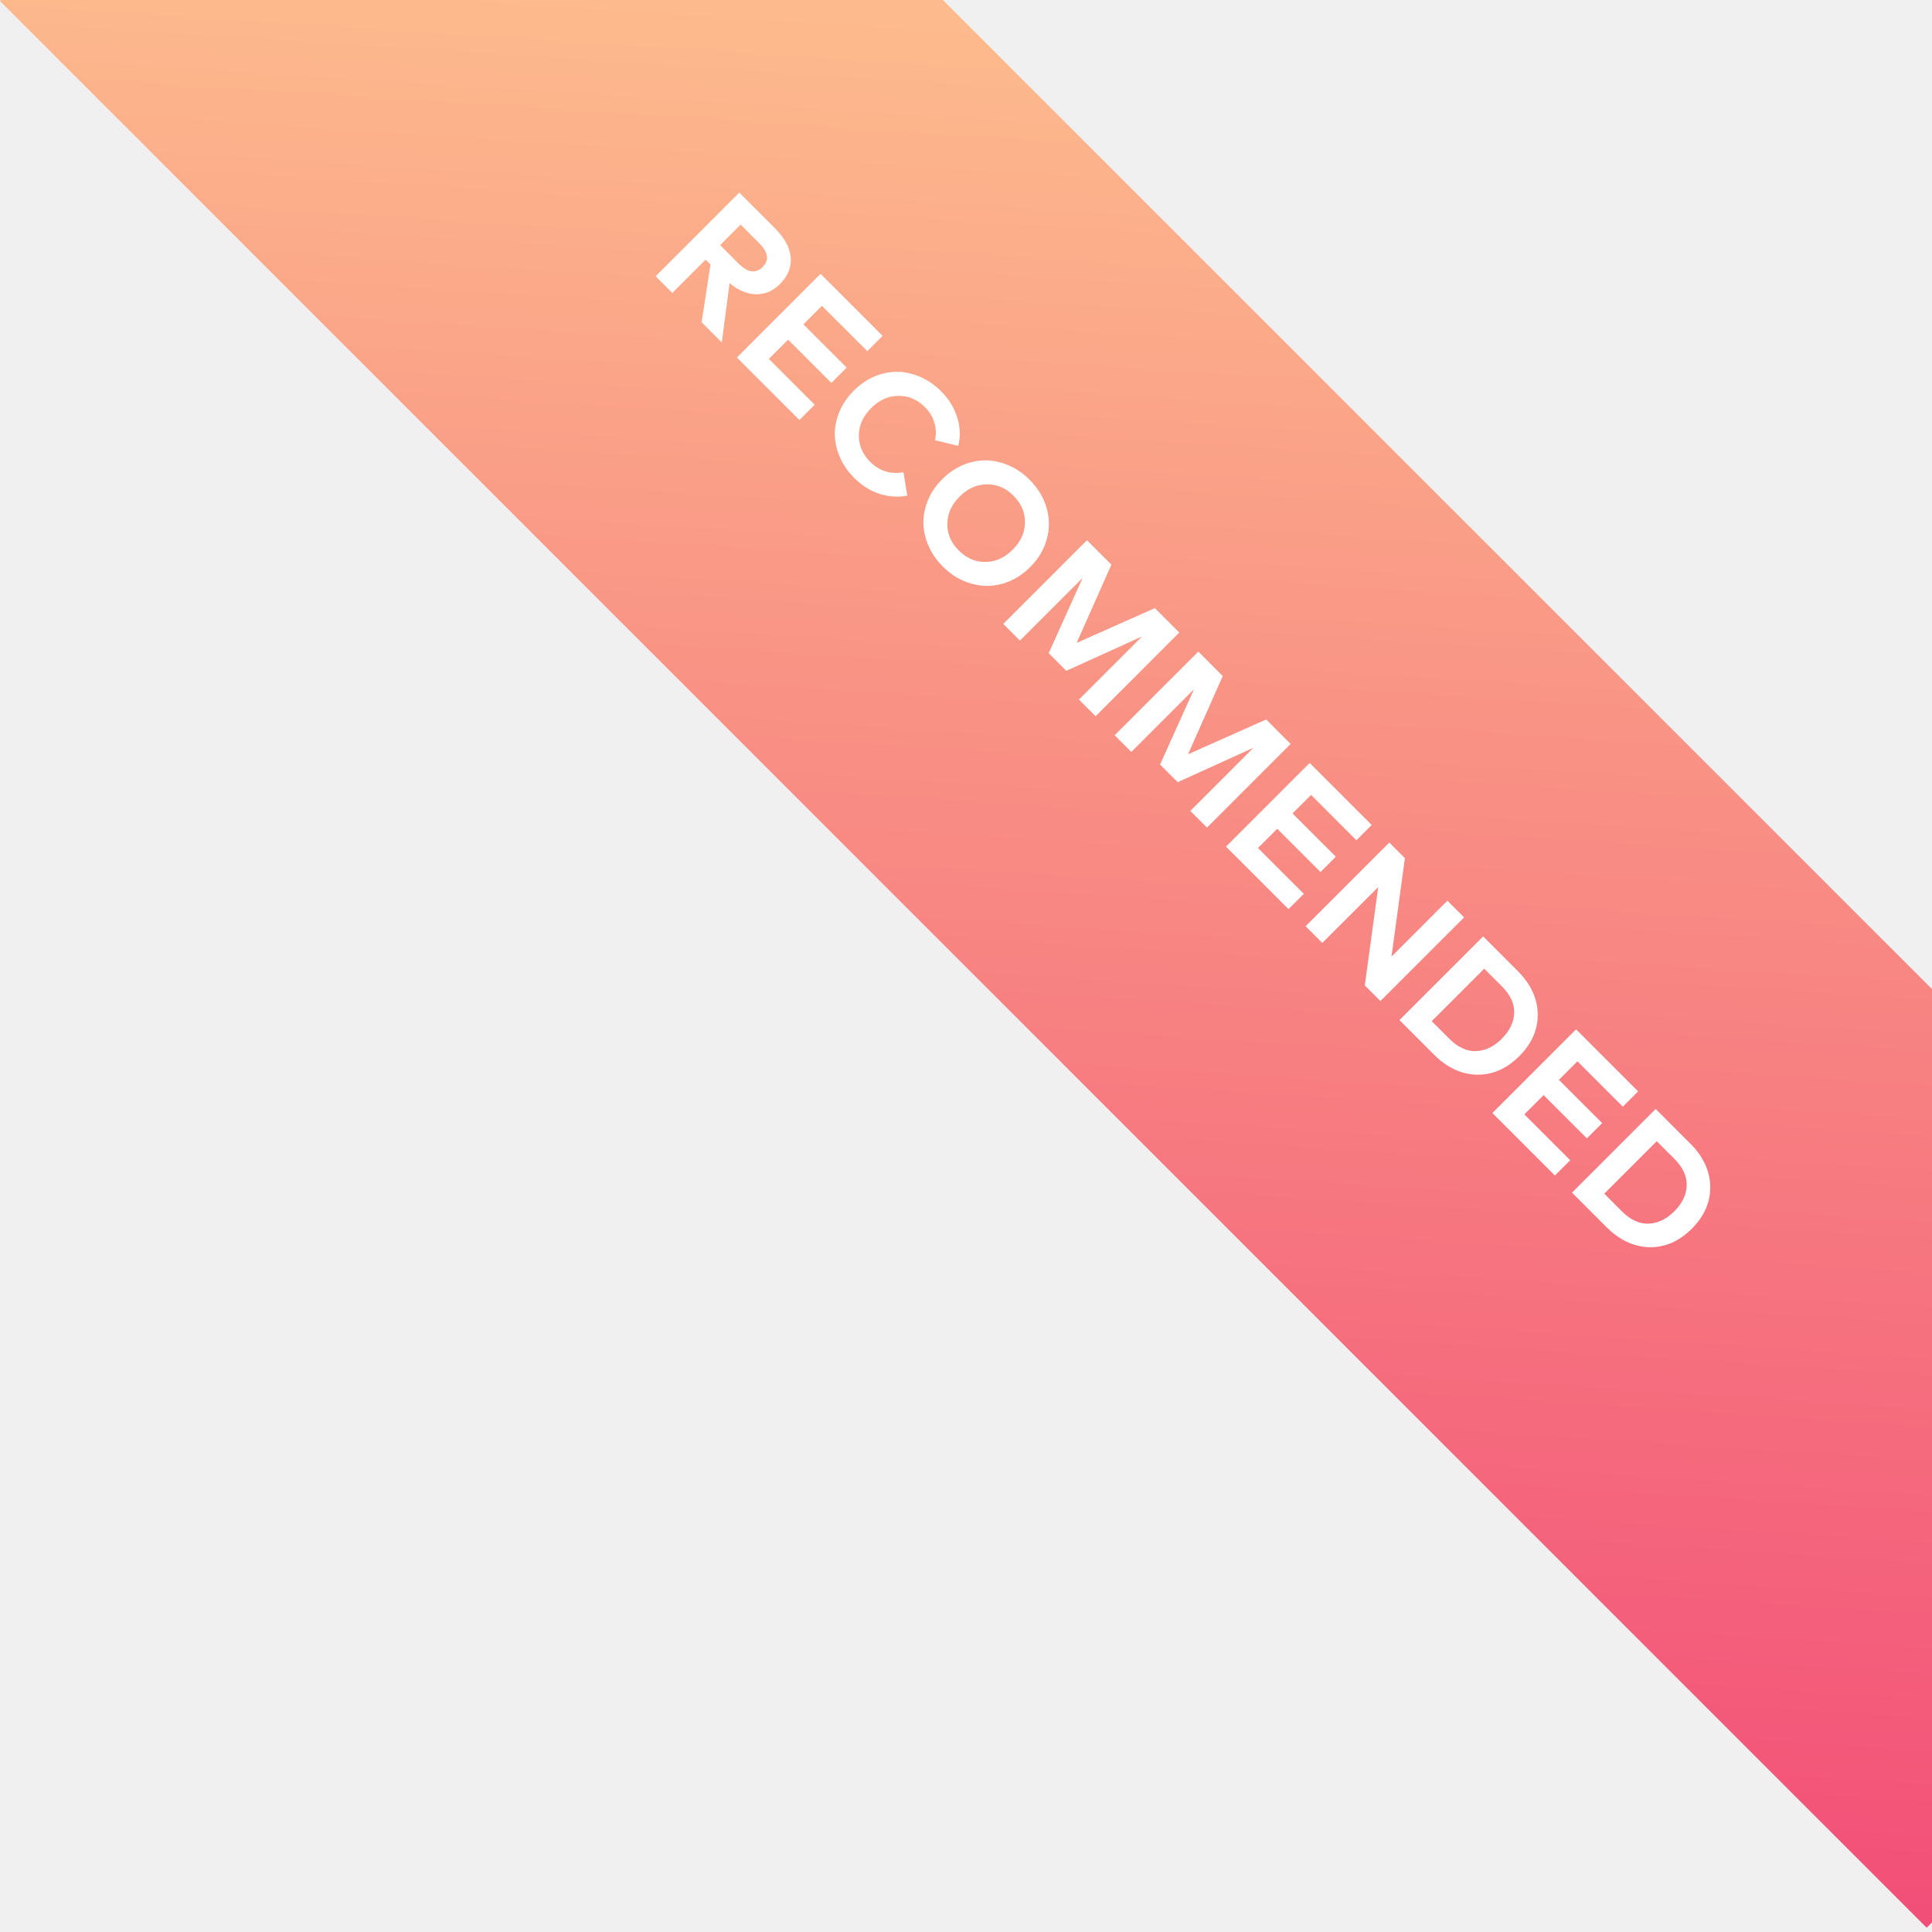
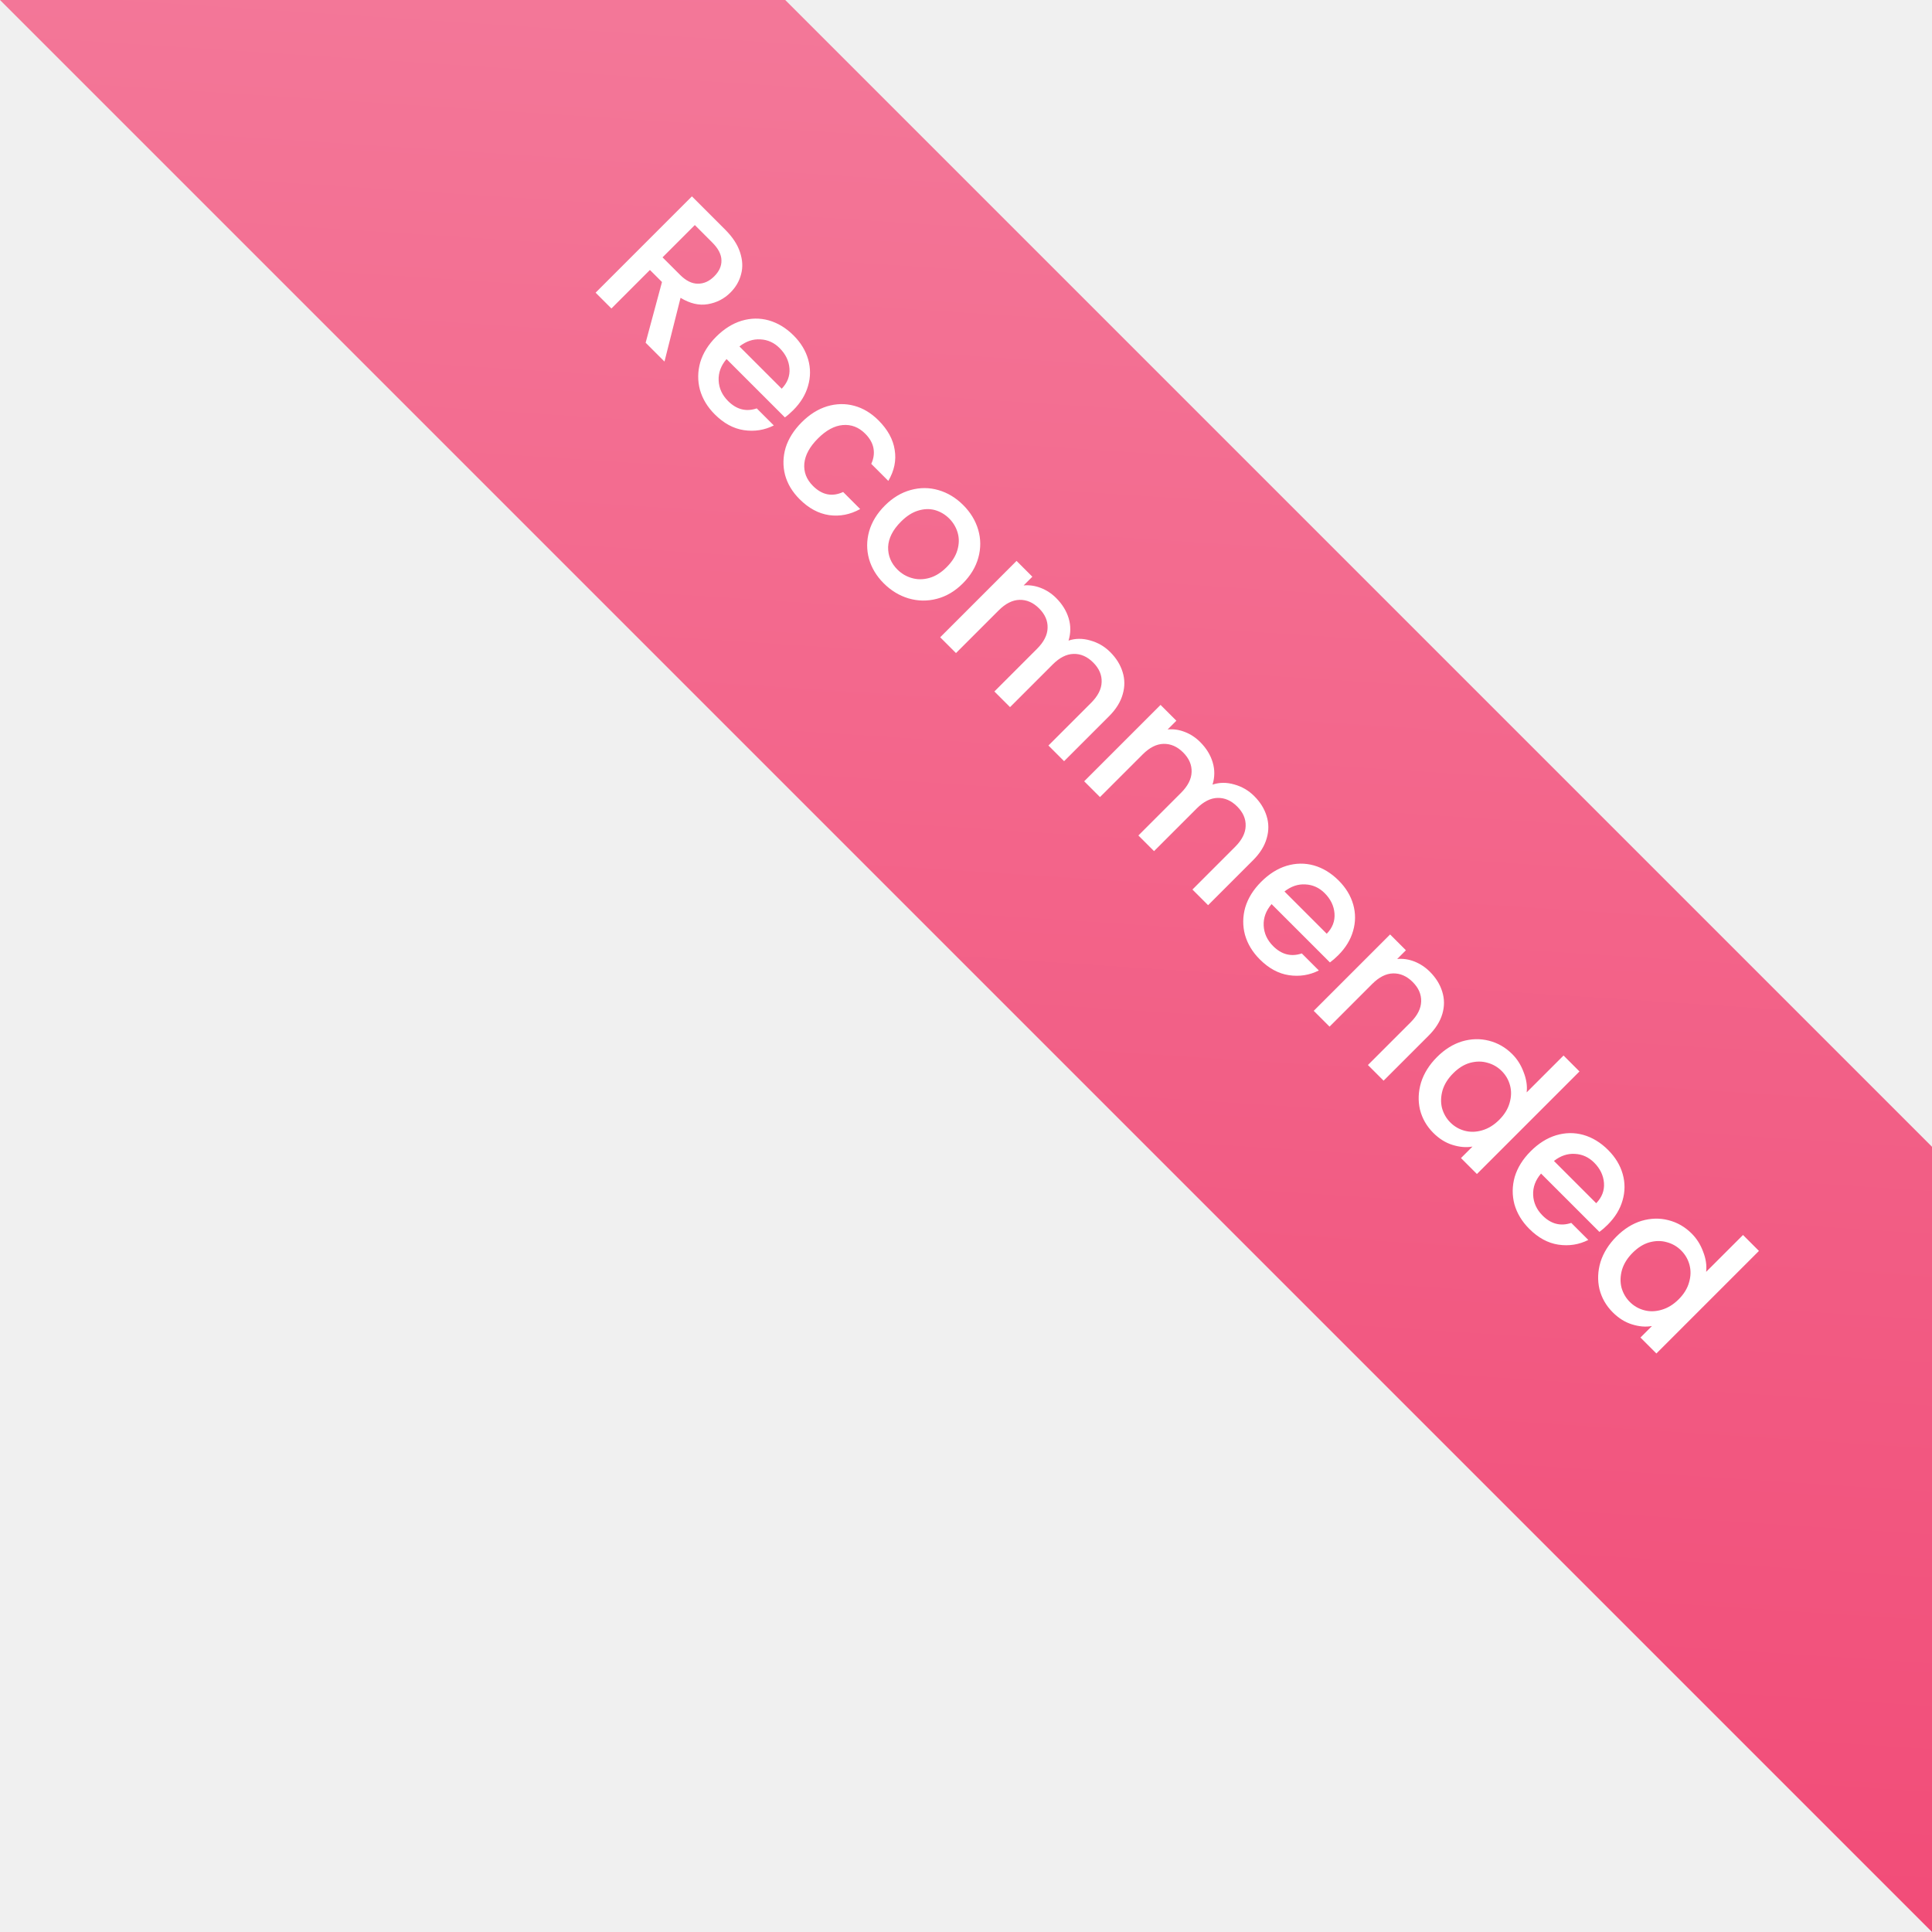
- <svg xmlns="http://www.w3.org/2000/svg" width="160" height="160" viewBox="0 0 160 160" fill="none">
-   <path fill-rule="evenodd" clip-rule="evenodd" d="M0 0.087L0.087 0H78.087L160 81.913V159.206L159.559 159.647L0 0.087Z" fill="url(#paint0_linear_2326_643)" />
-   <path d="M61.226 15.949L64.157 18.879C64.975 19.698 65.417 20.509 65.483 21.314C65.556 22.12 65.257 22.857 64.587 23.527C64.016 24.098 63.36 24.378 62.617 24.369C61.878 24.355 61.146 24.048 60.42 23.448L59.776 28.358L58.103 26.685L58.841 21.909L58.435 21.503L55.678 24.26L54.297 22.879L61.226 15.949ZM62.86 20.127L61.335 18.602L59.638 20.3L61.162 21.824C61.924 22.587 62.593 22.681 63.167 22.106C63.724 21.549 63.622 20.889 62.86 20.127ZM67.47 33.517L66.203 34.785L61.025 29.607L67.955 22.677L73.093 27.815L71.826 29.082L68.069 25.326L66.534 26.86L70.118 30.444L68.851 31.711L65.267 28.127L63.673 29.721L67.47 33.517ZM77.935 32.4C78.575 33.04 79.021 33.763 79.271 34.568C79.529 35.373 79.555 36.159 79.351 36.924L77.435 36.464C77.541 35.962 77.522 35.476 77.381 35.004C77.242 34.529 76.981 34.1 76.599 33.717C75.965 33.083 75.231 32.771 74.396 32.781C73.561 32.791 72.81 33.129 72.144 33.796C71.464 34.482 71.124 35.241 71.124 36.073C71.127 36.901 71.441 37.627 72.065 38.251C72.444 38.63 72.868 38.893 73.337 39.038C73.809 39.18 74.303 39.203 74.822 39.107L75.138 41.047C74.366 41.193 73.596 41.141 72.827 40.894C72.065 40.646 71.372 40.211 70.748 39.587C70.223 39.062 69.824 38.485 69.55 37.855C69.279 37.221 69.141 36.588 69.134 35.954C69.134 35.321 69.266 34.69 69.53 34.063C69.798 33.44 70.189 32.87 70.703 32.356C71.218 31.841 71.787 31.45 72.411 31.183C73.038 30.919 73.667 30.788 74.297 30.791C74.934 30.795 75.567 30.933 76.198 31.207C76.831 31.478 77.41 31.875 77.935 32.4ZM85.263 39.728C85.963 40.428 86.434 41.21 86.679 42.074C86.926 42.942 86.929 43.803 86.689 44.658C86.454 45.513 85.996 46.282 85.312 46.965C84.629 47.648 83.859 48.108 83.001 48.346C82.15 48.583 81.29 48.578 80.422 48.331C79.558 48.087 78.775 47.615 78.076 46.915C77.551 46.39 77.154 45.811 76.883 45.178C76.612 44.544 76.475 43.909 76.472 43.272C76.472 42.639 76.603 42.01 76.863 41.386C77.13 40.763 77.52 40.195 78.031 39.684C78.543 39.172 79.109 38.784 79.729 38.52C80.356 38.256 80.986 38.124 81.62 38.124C82.257 38.128 82.892 38.265 83.526 38.535C84.159 38.806 84.738 39.203 85.263 39.728ZM83.936 41.055C83.296 40.414 82.559 40.099 81.724 40.109C80.892 40.116 80.142 40.454 79.472 41.124C78.802 41.794 78.462 42.546 78.452 43.381C78.445 44.213 78.762 44.948 79.402 45.589C80.046 46.232 80.782 46.549 81.61 46.539C82.445 46.529 83.197 46.189 83.867 45.519C84.537 44.849 84.875 44.099 84.882 43.267C84.895 42.436 84.58 41.698 83.936 41.055ZM97.663 52.386L90.734 59.316L89.353 57.935L94.585 52.703L88.308 55.554L86.848 54.094L89.66 47.857L84.468 53.049L83.087 51.668L90.016 44.739L92.041 46.763L89.165 53.242L95.639 50.362L97.663 52.386ZM106.886 61.609L99.957 68.538L98.576 67.157L103.808 61.926L97.531 64.777L96.071 63.316L98.883 57.08L93.69 62.272L92.309 60.891L99.239 53.962L101.263 55.986L98.388 62.465L104.862 59.584L106.886 61.609ZM107.977 74.024L106.709 75.291L101.532 70.114L108.462 63.184L113.6 68.322L112.332 69.589L108.576 65.832L107.041 67.367L110.625 70.95L109.358 72.218L105.774 68.634L104.18 70.228L107.977 74.024ZM121.252 75.975L114.322 82.904L113.026 81.607L114.139 73.465L109.506 78.088L108.125 76.707L115.055 69.778L116.347 71.069L115.238 79.217L119.866 74.589L121.252 75.975ZM122.828 77.55L125.684 80.406C126.769 81.492 127.324 82.68 127.347 83.97C127.37 85.26 126.86 86.427 125.817 87.469C124.774 88.512 123.608 89.022 122.318 88.999C121.028 88.976 119.84 88.421 118.754 87.336L115.898 84.48L122.828 77.55ZM124.377 81.683L122.917 80.223L118.571 84.569L120.031 86.029C120.737 86.735 121.473 87.075 122.239 87.049C123.007 87.019 123.719 86.677 124.372 86.024C125.032 85.364 125.373 84.653 125.396 83.891C125.423 83.125 125.083 82.389 124.377 81.683ZM130.038 96.085L128.771 97.353L123.593 92.175L130.523 85.245L135.661 90.383L134.394 91.65L130.637 87.894L129.102 89.428L132.686 93.012L131.419 94.279L127.835 90.695L126.241 92.289L130.038 96.085ZM137.116 91.839L139.972 94.695C141.058 95.78 141.612 96.968 141.635 98.258C141.658 99.549 141.149 100.715 140.106 101.758C139.063 102.801 137.897 103.311 136.606 103.287C135.316 103.264 134.128 102.71 133.042 101.624L130.186 98.768L137.116 91.839ZM138.665 95.972L137.205 94.511L132.859 98.857L134.319 100.318C135.026 101.024 135.762 101.364 136.527 101.337C137.296 101.308 138.007 100.966 138.66 100.313C139.32 99.653 139.662 98.942 139.685 98.179C139.711 97.414 139.372 96.678 138.665 95.972Z" fill="white" />
+ <svg xmlns="http://www.w3.org/2000/svg" width="138" height="138" viewBox="0 0 138 138" fill="none">
+   <path fill-rule="evenodd" clip-rule="evenodd" d="M138 138L0 0H56.087L138 81.913V138Z" fill="url(#paint0_linear_5425_21217)" />
+   <path d="M46.117 24.48L47.285 20.144L46.423 19.283L43.672 22.035L42.543 20.906L49.423 14.026L51.799 16.402C52.327 16.93 52.68 17.468 52.858 18.016C53.043 18.57 53.069 19.091 52.937 19.58C52.812 20.075 52.558 20.514 52.175 20.896C51.726 21.345 51.185 21.622 50.552 21.728C49.931 21.834 49.285 21.682 48.611 21.273L47.463 25.826L46.117 24.48ZM47.324 18.382L48.572 19.629C48.994 20.052 49.416 20.263 49.839 20.263C50.268 20.27 50.66 20.095 51.017 19.738C51.373 19.382 51.545 18.999 51.532 18.59C51.525 18.174 51.307 17.752 50.878 17.323L49.631 16.075L47.324 18.382ZM56.658 29.299C56.453 29.504 56.255 29.676 56.064 29.814L51.896 25.647C51.494 26.115 51.306 26.627 51.332 27.181C51.358 27.735 51.583 28.224 52.005 28.646C52.612 29.253 53.295 29.428 54.054 29.171L55.272 30.389C54.605 30.725 53.893 30.837 53.134 30.725C52.388 30.613 51.695 30.237 51.055 29.596C50.533 29.075 50.18 28.491 49.996 27.844C49.824 27.198 49.831 26.544 50.015 25.884C50.213 25.224 50.593 24.614 51.154 24.053C51.715 23.492 52.319 23.112 52.965 22.914C53.625 22.716 54.276 22.706 54.916 22.885C55.562 23.07 56.153 23.429 56.688 23.964C57.202 24.479 57.549 25.049 57.727 25.676C57.905 26.303 57.902 26.934 57.717 27.567C57.539 28.194 57.186 28.772 56.658 29.299ZM55.836 27.765C56.245 27.343 56.43 26.861 56.391 26.32C56.351 25.779 56.117 25.294 55.688 24.865C55.298 24.475 54.84 24.267 54.312 24.241C53.79 24.208 53.292 24.376 52.817 24.746L55.836 27.765ZM57.264 30.163C57.825 29.602 58.428 29.222 59.075 29.024C59.735 28.826 60.382 28.813 61.016 28.985C61.649 29.156 62.227 29.503 62.748 30.024C63.408 30.684 63.794 31.387 63.906 32.133C64.032 32.878 63.88 33.618 63.451 34.35L62.233 33.133C62.405 32.763 62.458 32.393 62.392 32.024C62.326 31.654 62.128 31.304 61.798 30.974C61.336 30.512 60.801 30.308 60.194 30.361C59.6 30.413 59.009 30.733 58.422 31.321C57.835 31.908 57.511 32.502 57.452 33.103C57.399 33.71 57.604 34.245 58.066 34.706C58.719 35.36 59.438 35.505 60.224 35.142L61.441 36.36C60.728 36.756 59.989 36.901 59.224 36.795C58.465 36.683 57.762 36.304 57.115 35.657C56.594 35.136 56.247 34.558 56.076 33.925C55.911 33.284 55.924 32.638 56.115 31.984C56.32 31.331 56.703 30.724 57.264 30.163ZM63.12 41.662C62.606 41.147 62.256 40.566 62.071 39.92C61.893 39.266 61.896 38.61 62.081 37.95C62.272 37.283 62.648 36.669 63.209 36.108C63.764 35.554 64.378 35.184 65.051 35C65.724 34.815 66.387 34.818 67.04 35.01C67.694 35.201 68.281 35.557 68.803 36.079C69.324 36.6 69.68 37.187 69.872 37.841C70.063 38.494 70.067 39.157 69.882 39.831C69.697 40.504 69.327 41.117 68.773 41.672C68.219 42.226 67.602 42.593 66.922 42.771C66.242 42.949 65.566 42.939 64.892 42.741C64.232 42.543 63.642 42.183 63.12 41.662ZM64.1 40.682C64.391 40.972 64.731 41.174 65.12 41.286C65.516 41.405 65.932 41.405 66.367 41.286C66.803 41.167 67.219 40.91 67.615 40.514C68.011 40.118 68.268 39.709 68.387 39.286C68.512 38.857 68.519 38.448 68.407 38.059C68.294 37.669 68.093 37.329 67.803 37.039C67.512 36.748 67.172 36.547 66.783 36.435C66.4 36.33 65.998 36.343 65.575 36.475C65.16 36.6 64.754 36.861 64.358 37.257C63.77 37.844 63.464 38.448 63.437 39.068C63.424 39.689 63.645 40.227 64.1 40.682ZM79.303 46.579C79.732 47.008 80.026 47.48 80.184 47.995C80.349 48.516 80.352 49.047 80.194 49.589C80.042 50.136 79.719 50.658 79.224 51.153L76.007 54.37L74.888 53.251L77.937 50.202C78.425 49.714 78.676 49.219 78.689 48.717C78.709 48.209 78.508 47.744 78.085 47.322C77.663 46.899 77.194 46.694 76.68 46.708C76.178 46.721 75.683 46.972 75.195 47.46L72.146 50.509L71.027 49.391L74.076 46.341C74.564 45.853 74.815 45.358 74.828 44.856C74.848 44.348 74.647 43.883 74.225 43.461C73.802 43.038 73.334 42.834 72.819 42.847C72.317 42.86 71.822 43.111 71.334 43.599L68.285 46.648L67.156 45.52L72.611 40.065L73.74 41.194L73.116 41.817C73.525 41.778 73.934 41.837 74.343 41.996C74.752 42.154 75.119 42.395 75.442 42.718C75.878 43.154 76.175 43.636 76.333 44.163C76.492 44.691 76.488 45.223 76.323 45.757C76.818 45.592 77.336 45.589 77.877 45.748C78.425 45.899 78.9 46.176 79.303 46.579ZM89.589 56.865C90.018 57.294 90.312 57.766 90.47 58.281C90.635 58.802 90.638 59.334 90.48 59.875C90.328 60.422 90.005 60.944 89.51 61.439L86.293 64.656L85.174 63.538L88.223 60.488C88.711 60 88.962 59.505 88.975 59.004C88.995 58.495 88.794 58.03 88.371 57.608C87.949 57.185 87.481 56.981 86.966 56.994C86.464 57.007 85.969 57.258 85.481 57.746L82.432 60.795L81.313 59.677L84.362 56.628C84.851 56.139 85.101 55.644 85.115 55.143C85.134 54.635 84.933 54.169 84.511 53.747C84.088 53.325 83.62 53.12 83.105 53.133C82.603 53.146 82.109 53.397 81.62 53.886L78.571 56.934L77.442 55.806L82.897 50.351L84.026 51.48L83.402 52.104C83.811 52.064 84.22 52.123 84.629 52.282C85.039 52.44 85.405 52.681 85.728 53.004C86.164 53.44 86.461 53.922 86.619 54.45C86.778 54.978 86.774 55.509 86.609 56.044C87.104 55.879 87.623 55.875 88.164 56.034C88.711 56.185 89.187 56.463 89.589 56.865ZM95.589 68.231C95.384 68.435 95.186 68.607 94.995 68.745L90.827 64.578C90.425 65.046 90.237 65.558 90.263 66.112C90.289 66.666 90.514 67.155 90.936 67.577C91.543 68.184 92.226 68.359 92.985 68.102L94.203 69.319C93.536 69.656 92.824 69.768 92.065 69.656C91.319 69.544 90.626 69.168 89.986 68.527C89.464 68.006 89.111 67.422 88.927 66.775C88.755 66.129 88.761 65.475 88.946 64.815C89.144 64.155 89.524 63.545 90.085 62.984C90.646 62.423 91.25 62.043 91.896 61.845C92.556 61.647 93.206 61.637 93.847 61.816C94.493 62 95.084 62.36 95.619 62.895C96.133 63.409 96.48 63.98 96.658 64.607C96.836 65.234 96.833 65.865 96.648 66.498C96.47 67.125 96.117 67.703 95.589 68.231ZM94.767 66.696C95.176 66.274 95.361 65.792 95.322 65.251C95.282 64.71 95.048 64.225 94.619 63.795C94.229 63.406 93.771 63.198 93.243 63.172C92.721 63.139 92.223 63.307 91.748 63.677L94.767 66.696ZM102.134 69.41C102.563 69.839 102.857 70.311 103.015 70.826C103.18 71.347 103.184 71.879 103.025 72.42C102.867 72.961 102.54 73.479 102.045 73.974L98.828 77.191L97.709 76.073L100.758 73.024C101.247 72.535 101.497 72.04 101.511 71.539C101.53 71.031 101.329 70.565 100.907 70.143C100.484 69.721 100.016 69.516 99.501 69.529C98.999 69.542 98.504 69.793 98.016 70.281L94.967 73.331L93.838 72.202L99.293 66.747L100.422 67.876L99.798 68.5C100.207 68.46 100.616 68.519 101.026 68.678C101.441 68.843 101.811 69.087 102.134 69.41ZM102.643 75.503C103.191 74.955 103.788 74.582 104.435 74.384C105.088 74.193 105.725 74.176 106.346 74.335C106.979 74.493 107.537 74.813 108.019 75.295C108.375 75.651 108.646 76.08 108.83 76.582C109.028 77.083 109.101 77.565 109.048 78.027L111.682 75.394L112.82 76.532L105.494 83.858L104.356 82.719L105.178 81.898C104.729 81.977 104.254 81.937 103.752 81.779C103.257 81.627 102.798 81.34 102.376 80.918C101.901 80.442 101.584 79.888 101.426 79.254C101.28 78.621 101.307 77.974 101.505 77.314C101.716 76.654 102.096 76.05 102.643 75.503ZM107.088 79.987C107.464 79.611 107.712 79.205 107.831 78.769C107.956 78.341 107.966 77.928 107.86 77.532C107.755 77.136 107.557 76.793 107.266 76.502C106.976 76.212 106.633 76.014 106.237 75.909C105.847 75.796 105.435 75.8 104.999 75.918C104.577 76.037 104.178 76.285 103.802 76.661C103.425 77.037 103.171 77.443 103.039 77.879C102.914 78.321 102.901 78.743 103 79.146C103.112 79.548 103.31 79.891 103.594 80.175C103.884 80.466 104.227 80.664 104.623 80.769C105.019 80.875 105.432 80.865 105.861 80.74C106.303 80.614 106.712 80.363 107.088 79.987ZM114.837 87.478C114.632 87.683 114.434 87.855 114.243 87.993L110.075 83.826C109.673 84.294 109.485 84.805 109.511 85.36C109.537 85.914 109.762 86.403 110.184 86.825C110.791 87.432 111.474 87.607 112.233 87.35L113.451 88.567C112.784 88.904 112.072 89.016 111.313 88.904C110.567 88.792 109.874 88.416 109.234 87.775C108.712 87.254 108.359 86.67 108.174 86.023C108.003 85.376 108.009 84.723 108.194 84.063C108.392 83.403 108.772 82.793 109.333 82.232C109.894 81.671 110.498 81.291 111.144 81.093C111.804 80.895 112.454 80.885 113.095 81.064C113.741 81.248 114.332 81.608 114.867 82.143C115.381 82.657 115.728 83.228 115.906 83.855C116.084 84.482 116.081 85.112 115.896 85.746C115.718 86.373 115.365 86.95 114.837 87.478ZM114.015 85.944C114.424 85.522 114.609 85.04 114.57 84.499C114.53 83.957 114.296 83.472 113.867 83.043C113.477 82.654 113.019 82.446 112.491 82.42C111.969 82.387 111.471 82.555 110.996 82.925L114.015 85.944ZM115.462 88.322C116.01 87.774 116.607 87.401 117.254 87.203C117.908 87.012 118.544 86.995 119.165 87.154C119.798 87.312 120.356 87.632 120.838 88.114C121.194 88.47 121.465 88.899 121.65 89.401C121.848 89.902 121.92 90.384 121.867 90.846L124.501 88.213L125.639 89.351L118.313 96.677L117.175 95.538L117.997 94.717C117.548 94.796 117.073 94.756 116.571 94.598C116.076 94.446 115.617 94.159 115.195 93.737C114.72 93.262 114.403 92.707 114.245 92.074C114.1 91.44 114.126 90.793 114.324 90.133C114.535 89.473 114.915 88.87 115.462 88.322ZM119.907 92.806C120.283 92.43 120.531 92.024 120.65 91.588C120.775 91.16 120.785 90.747 120.679 90.351C120.574 89.955 120.376 89.612 120.085 89.322C119.795 89.031 119.452 88.833 119.056 88.728C118.666 88.615 118.254 88.619 117.818 88.737C117.396 88.856 116.997 89.104 116.621 89.48C116.244 89.856 115.99 90.262 115.858 90.698C115.733 91.14 115.72 91.562 115.819 91.965C115.931 92.367 116.129 92.71 116.413 92.994C116.703 93.285 117.046 93.483 117.442 93.588C117.838 93.694 118.251 93.684 118.68 93.558C119.122 93.433 119.531 93.182 119.907 92.806Z" fill="white" />
  <defs>
-     <linearGradient id="paint0_linear_2326_643" x1="91.999" y1="1.85287e-05" x2="81.707" y2="158.98" gradientUnits="userSpaceOnUse">
-       <stop stop-color="#FDBC8D" />
+     <linearGradient id="paint0_linear_5425_21217" x1="79.35" y1="1.60164e-05" x2="70.433" y2="137.421" gradientUnits="userSpaceOnUse">
+       <stop stop-color="#F37899" />
      <stop offset="1" stop-color="#F24B77" />
    </linearGradient>
  </defs>
</svg>
